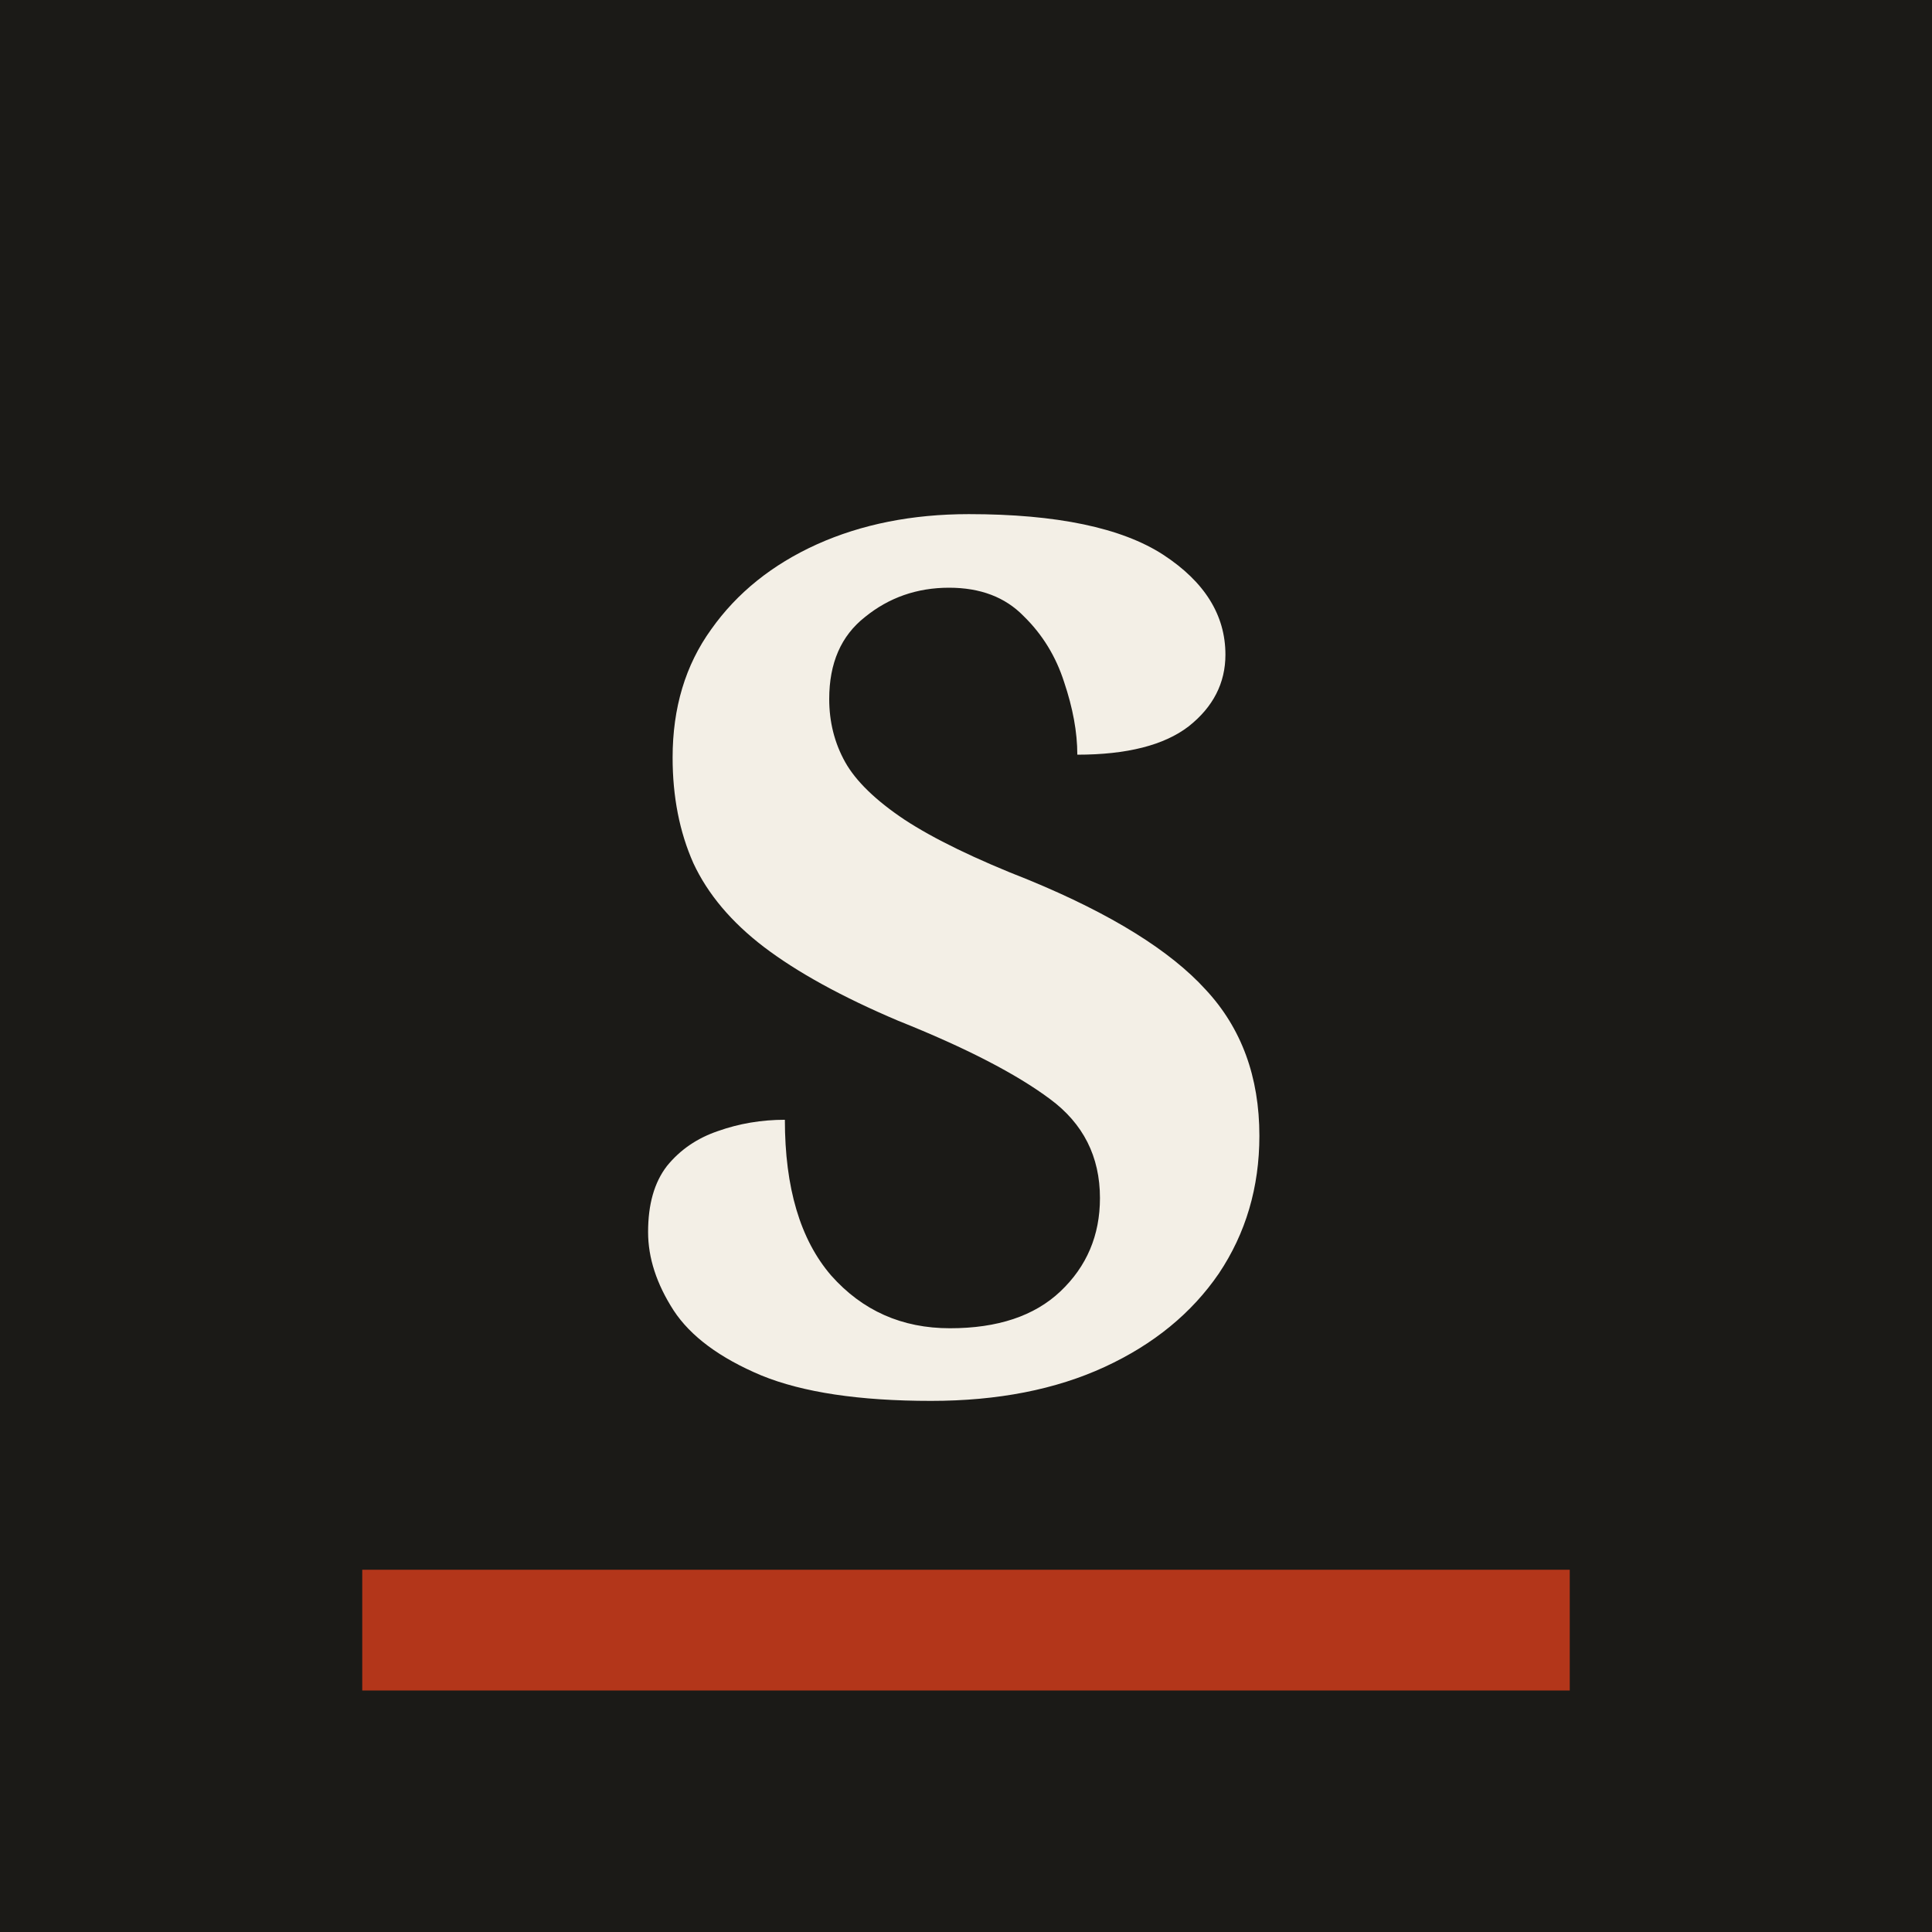
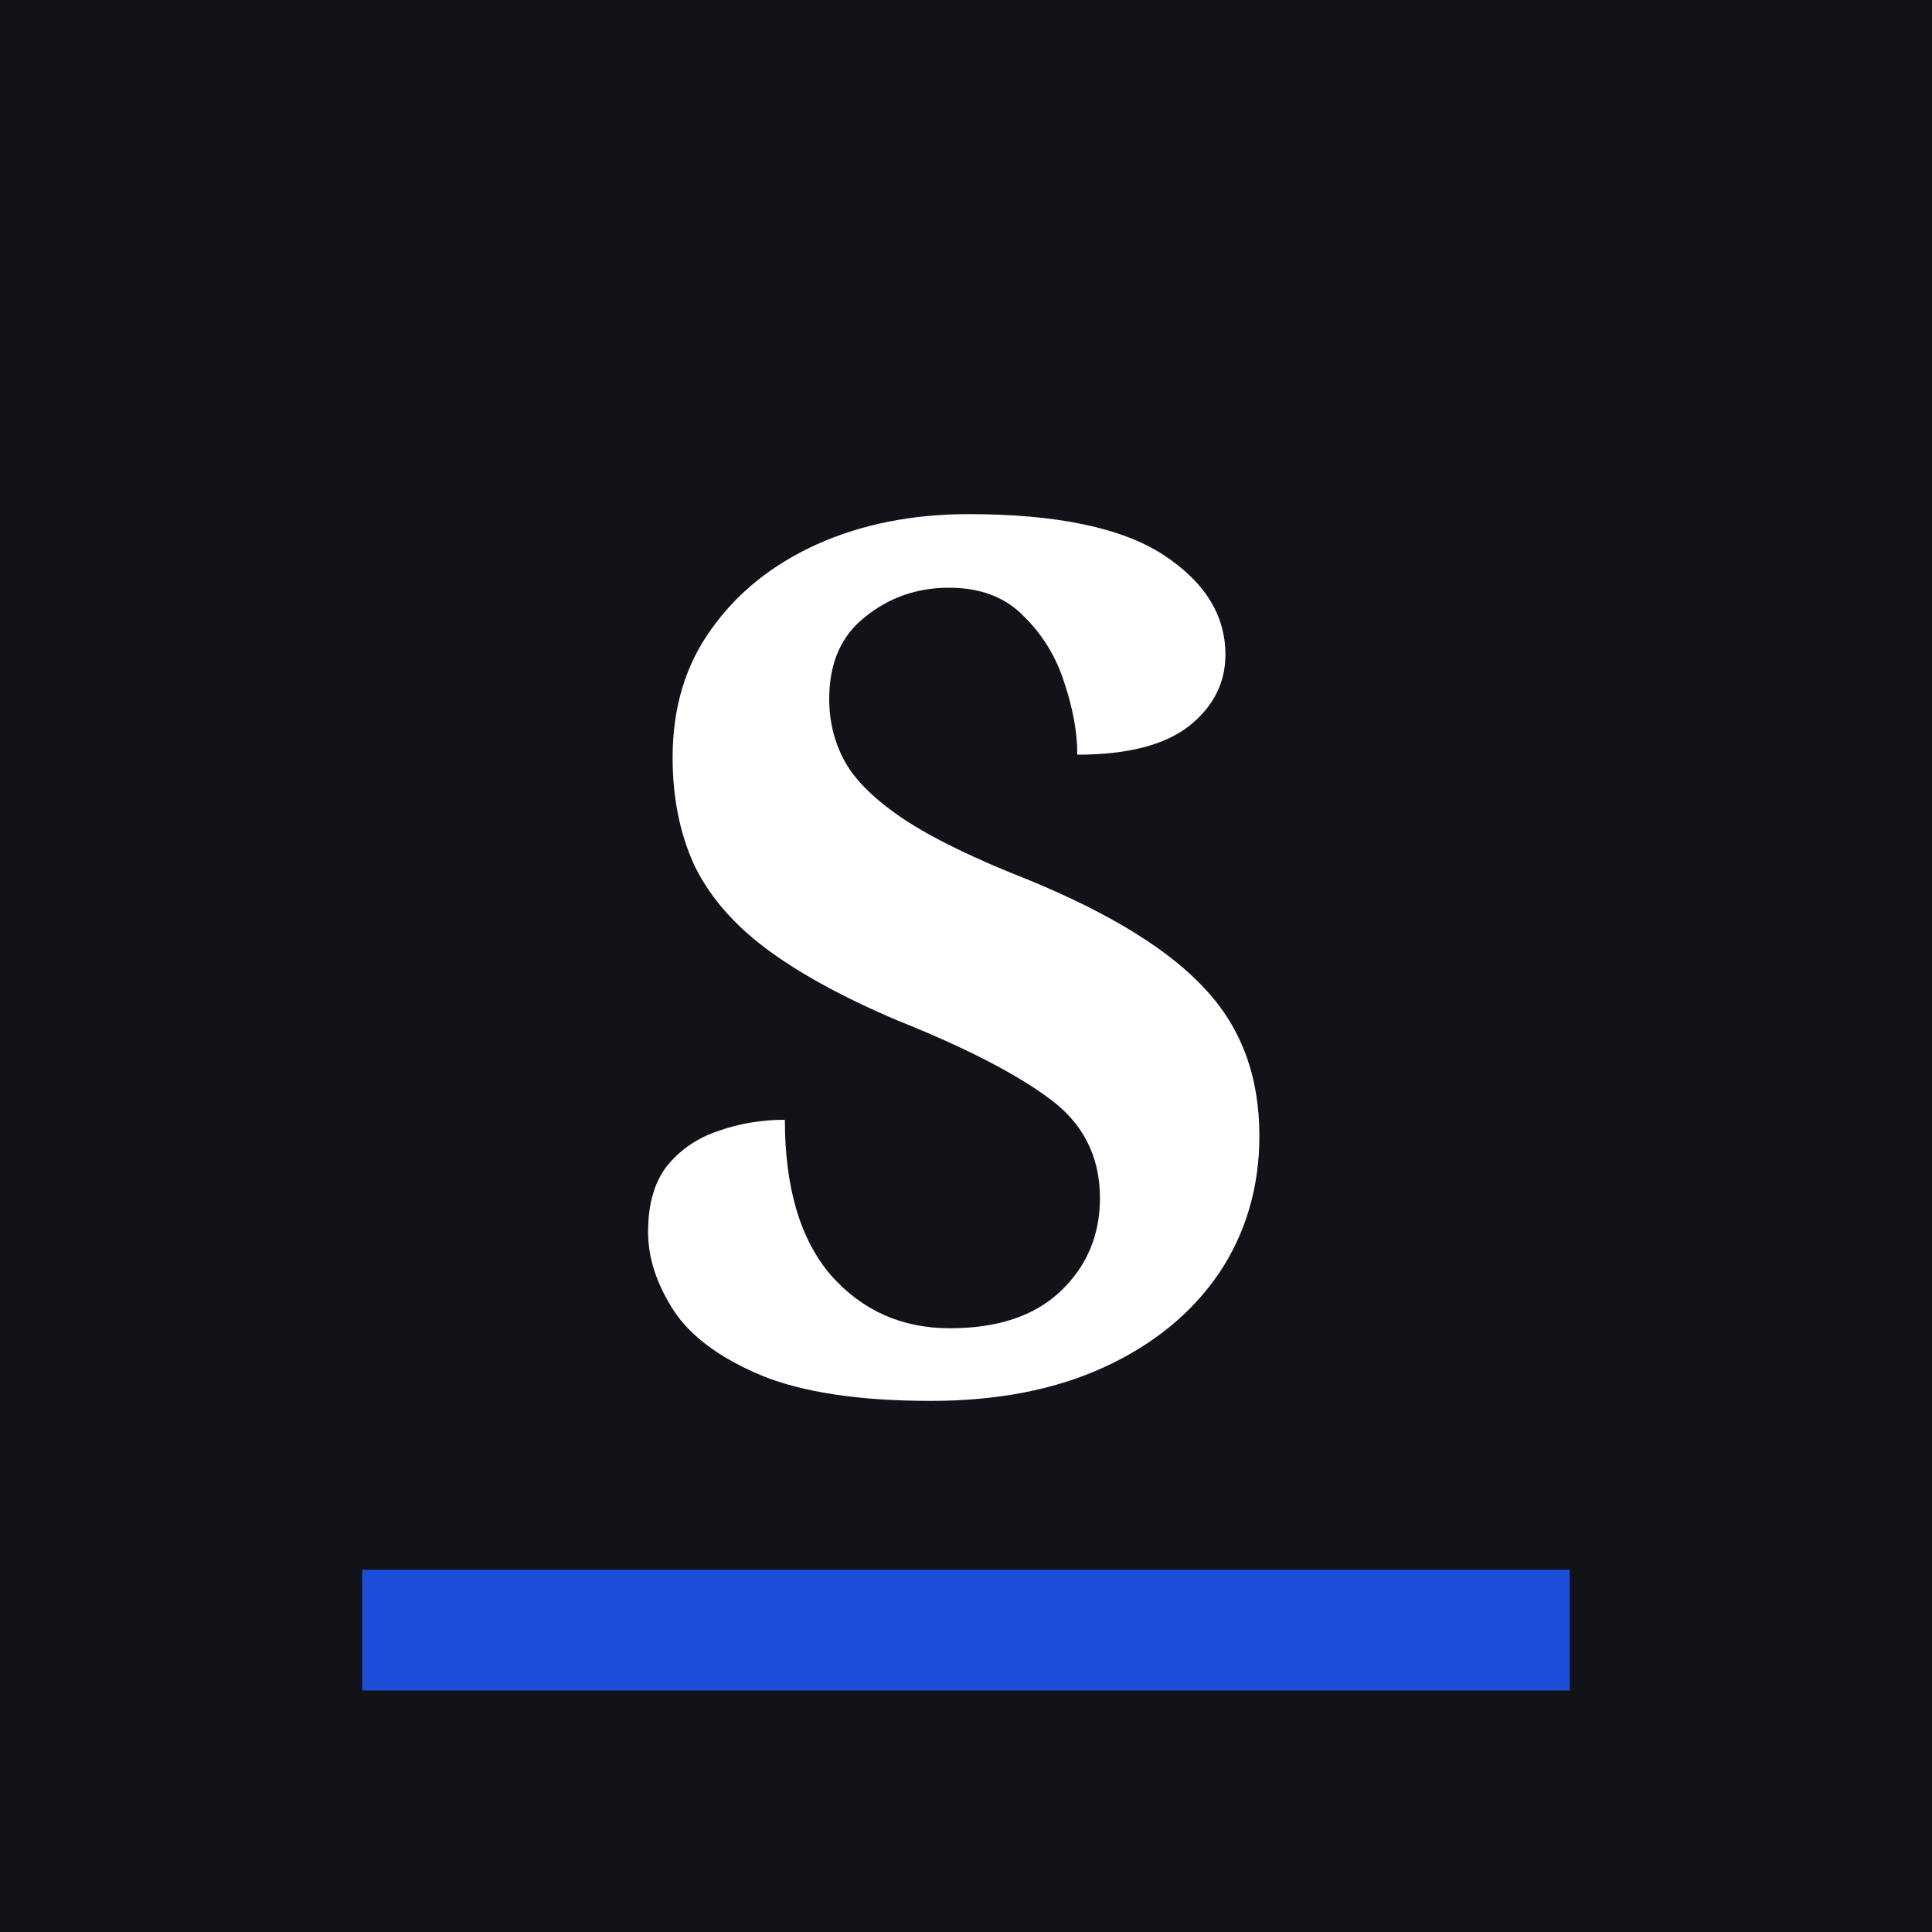
<svg xmlns="http://www.w3.org/2000/svg" viewBox="0 0 32 32">
-   <rect width="32" height="32" fill="#1b1a17" />
-   <text x="16" y="23" text-anchor="middle" font-family="Georgia,serif" font-size="20" font-weight="700" fill="#f3efe6">S</text>
-   <rect x="6" y="26" width="20" height="2" fill="#b3361a" />
+   <rect width="32" height="32" fill="#111318" />
+   <text x="16" y="23" text-anchor="middle" font-family="Georgia,serif" font-size="20" font-weight="700" fill="#ffffff">S</text>
+   <rect x="6" y="26" width="20" height="2" fill="#1d4ed8" />
</svg>
